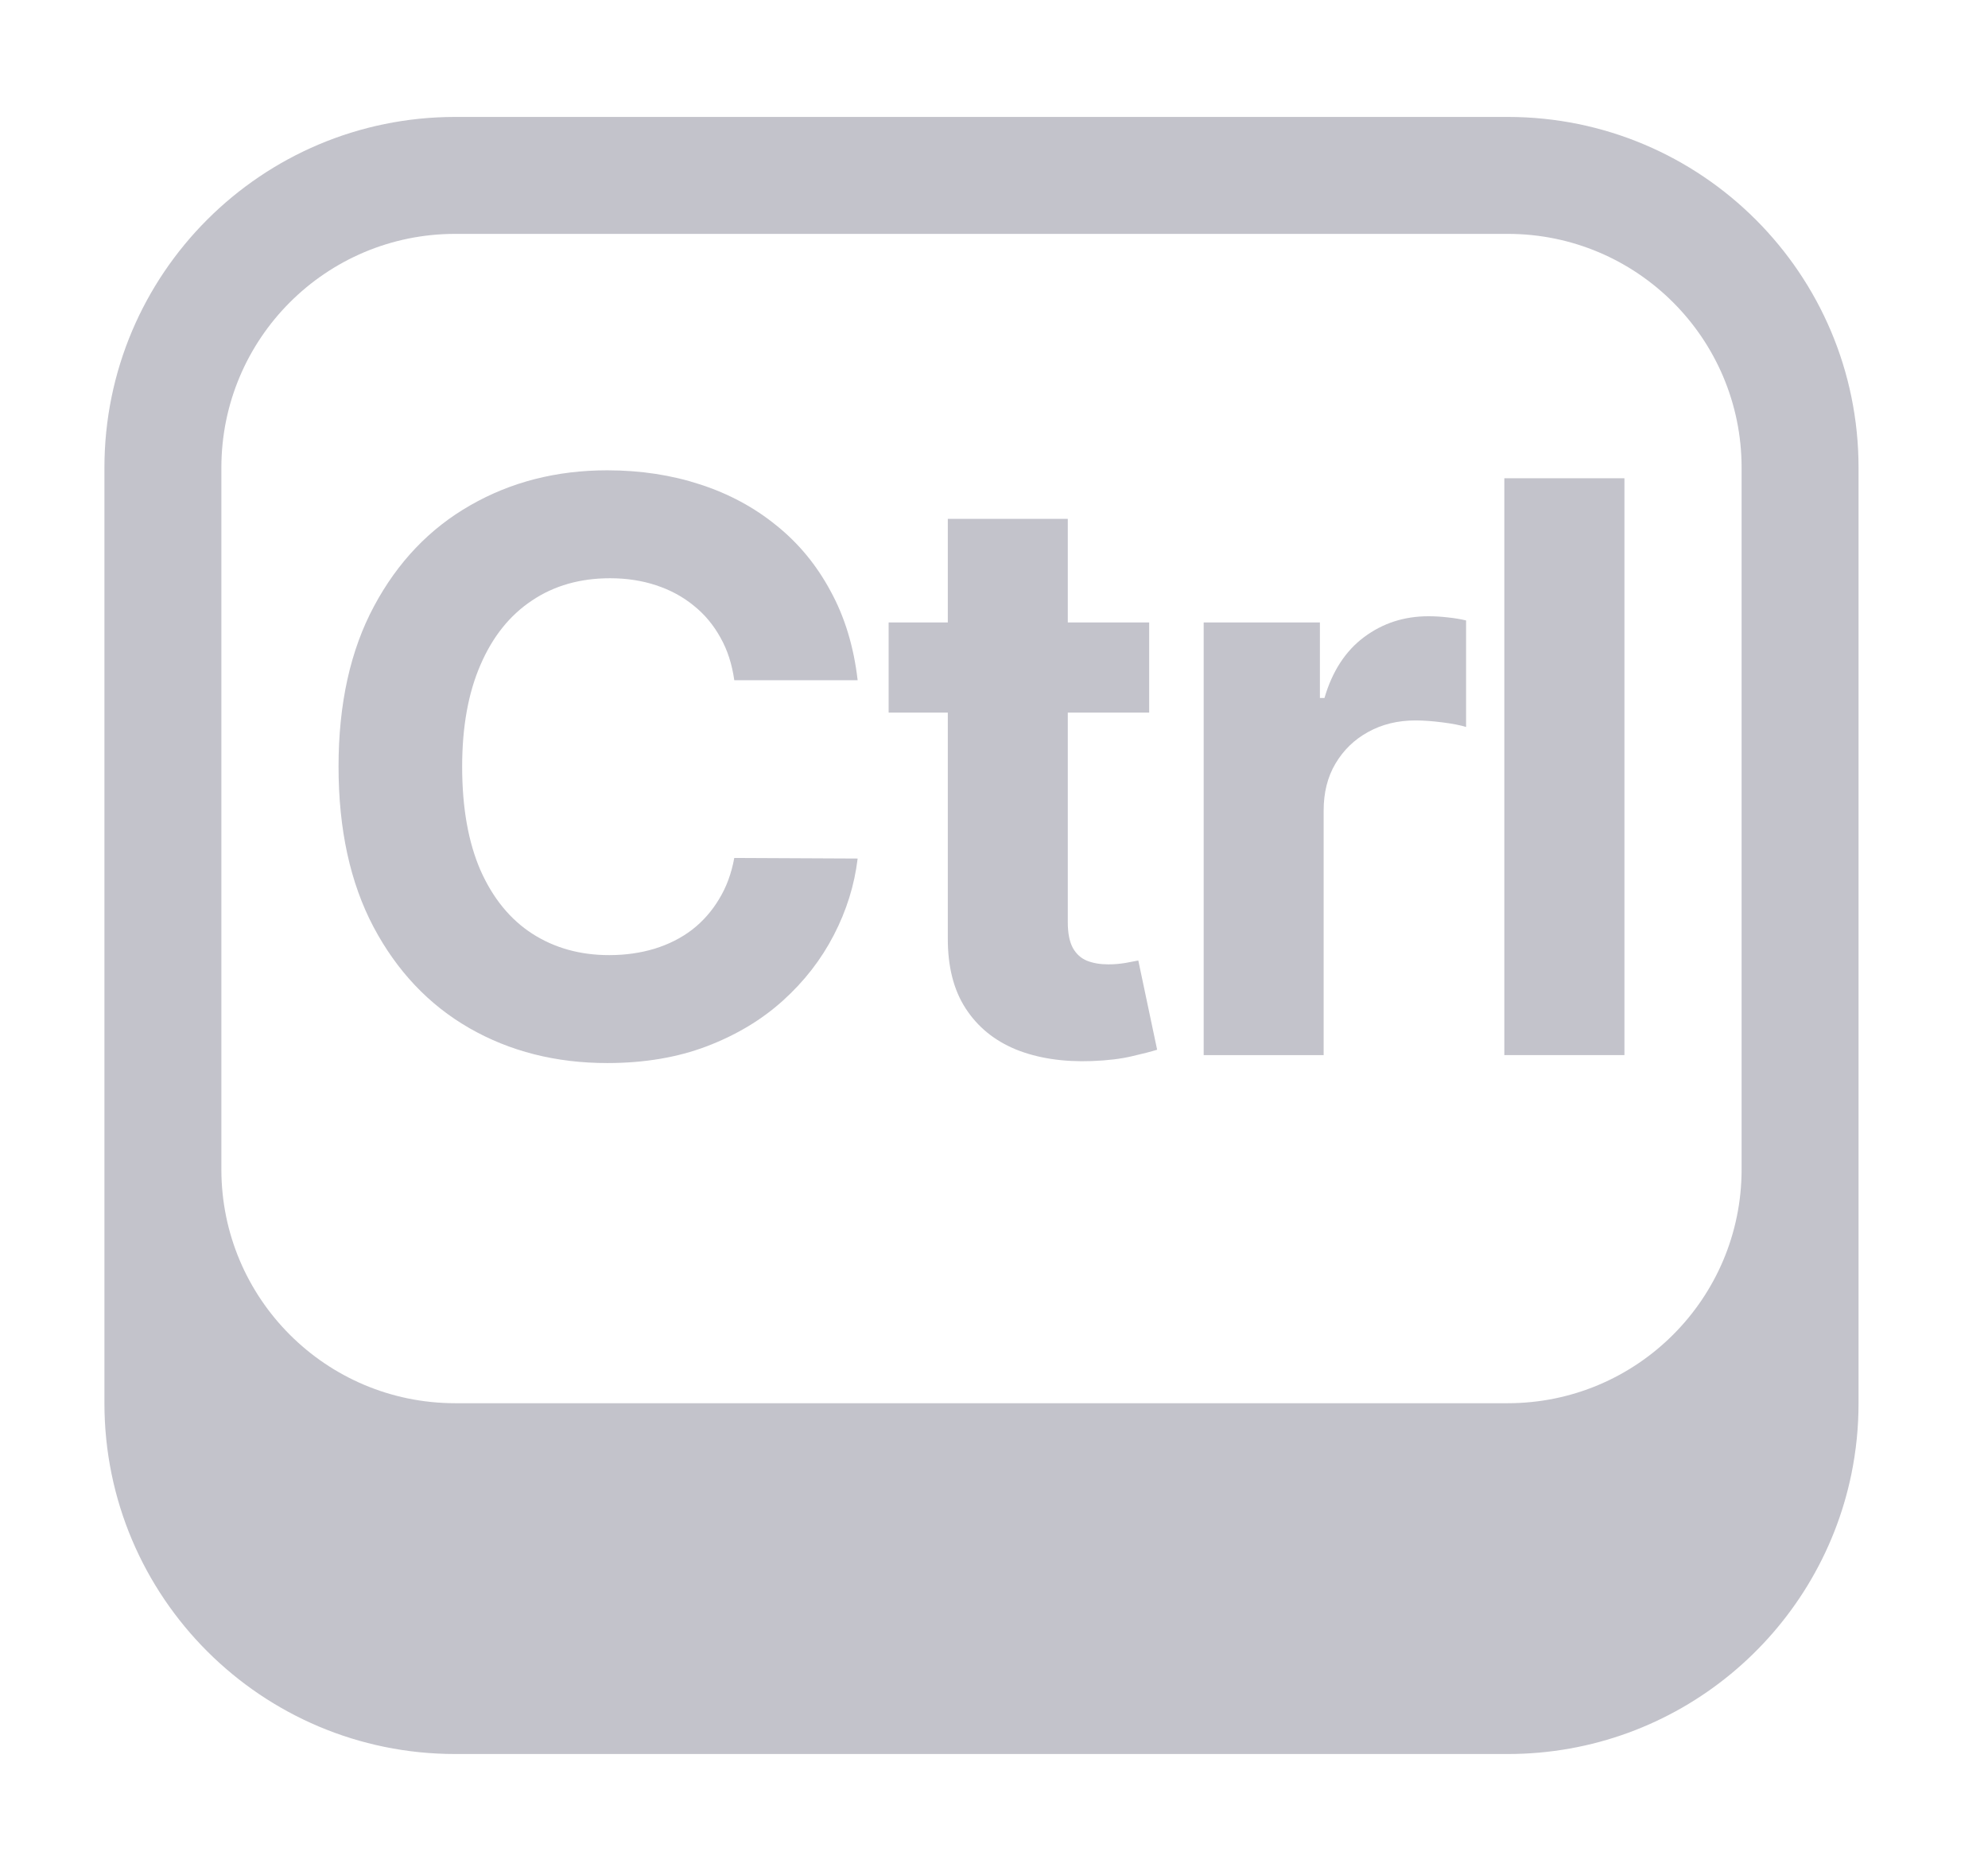
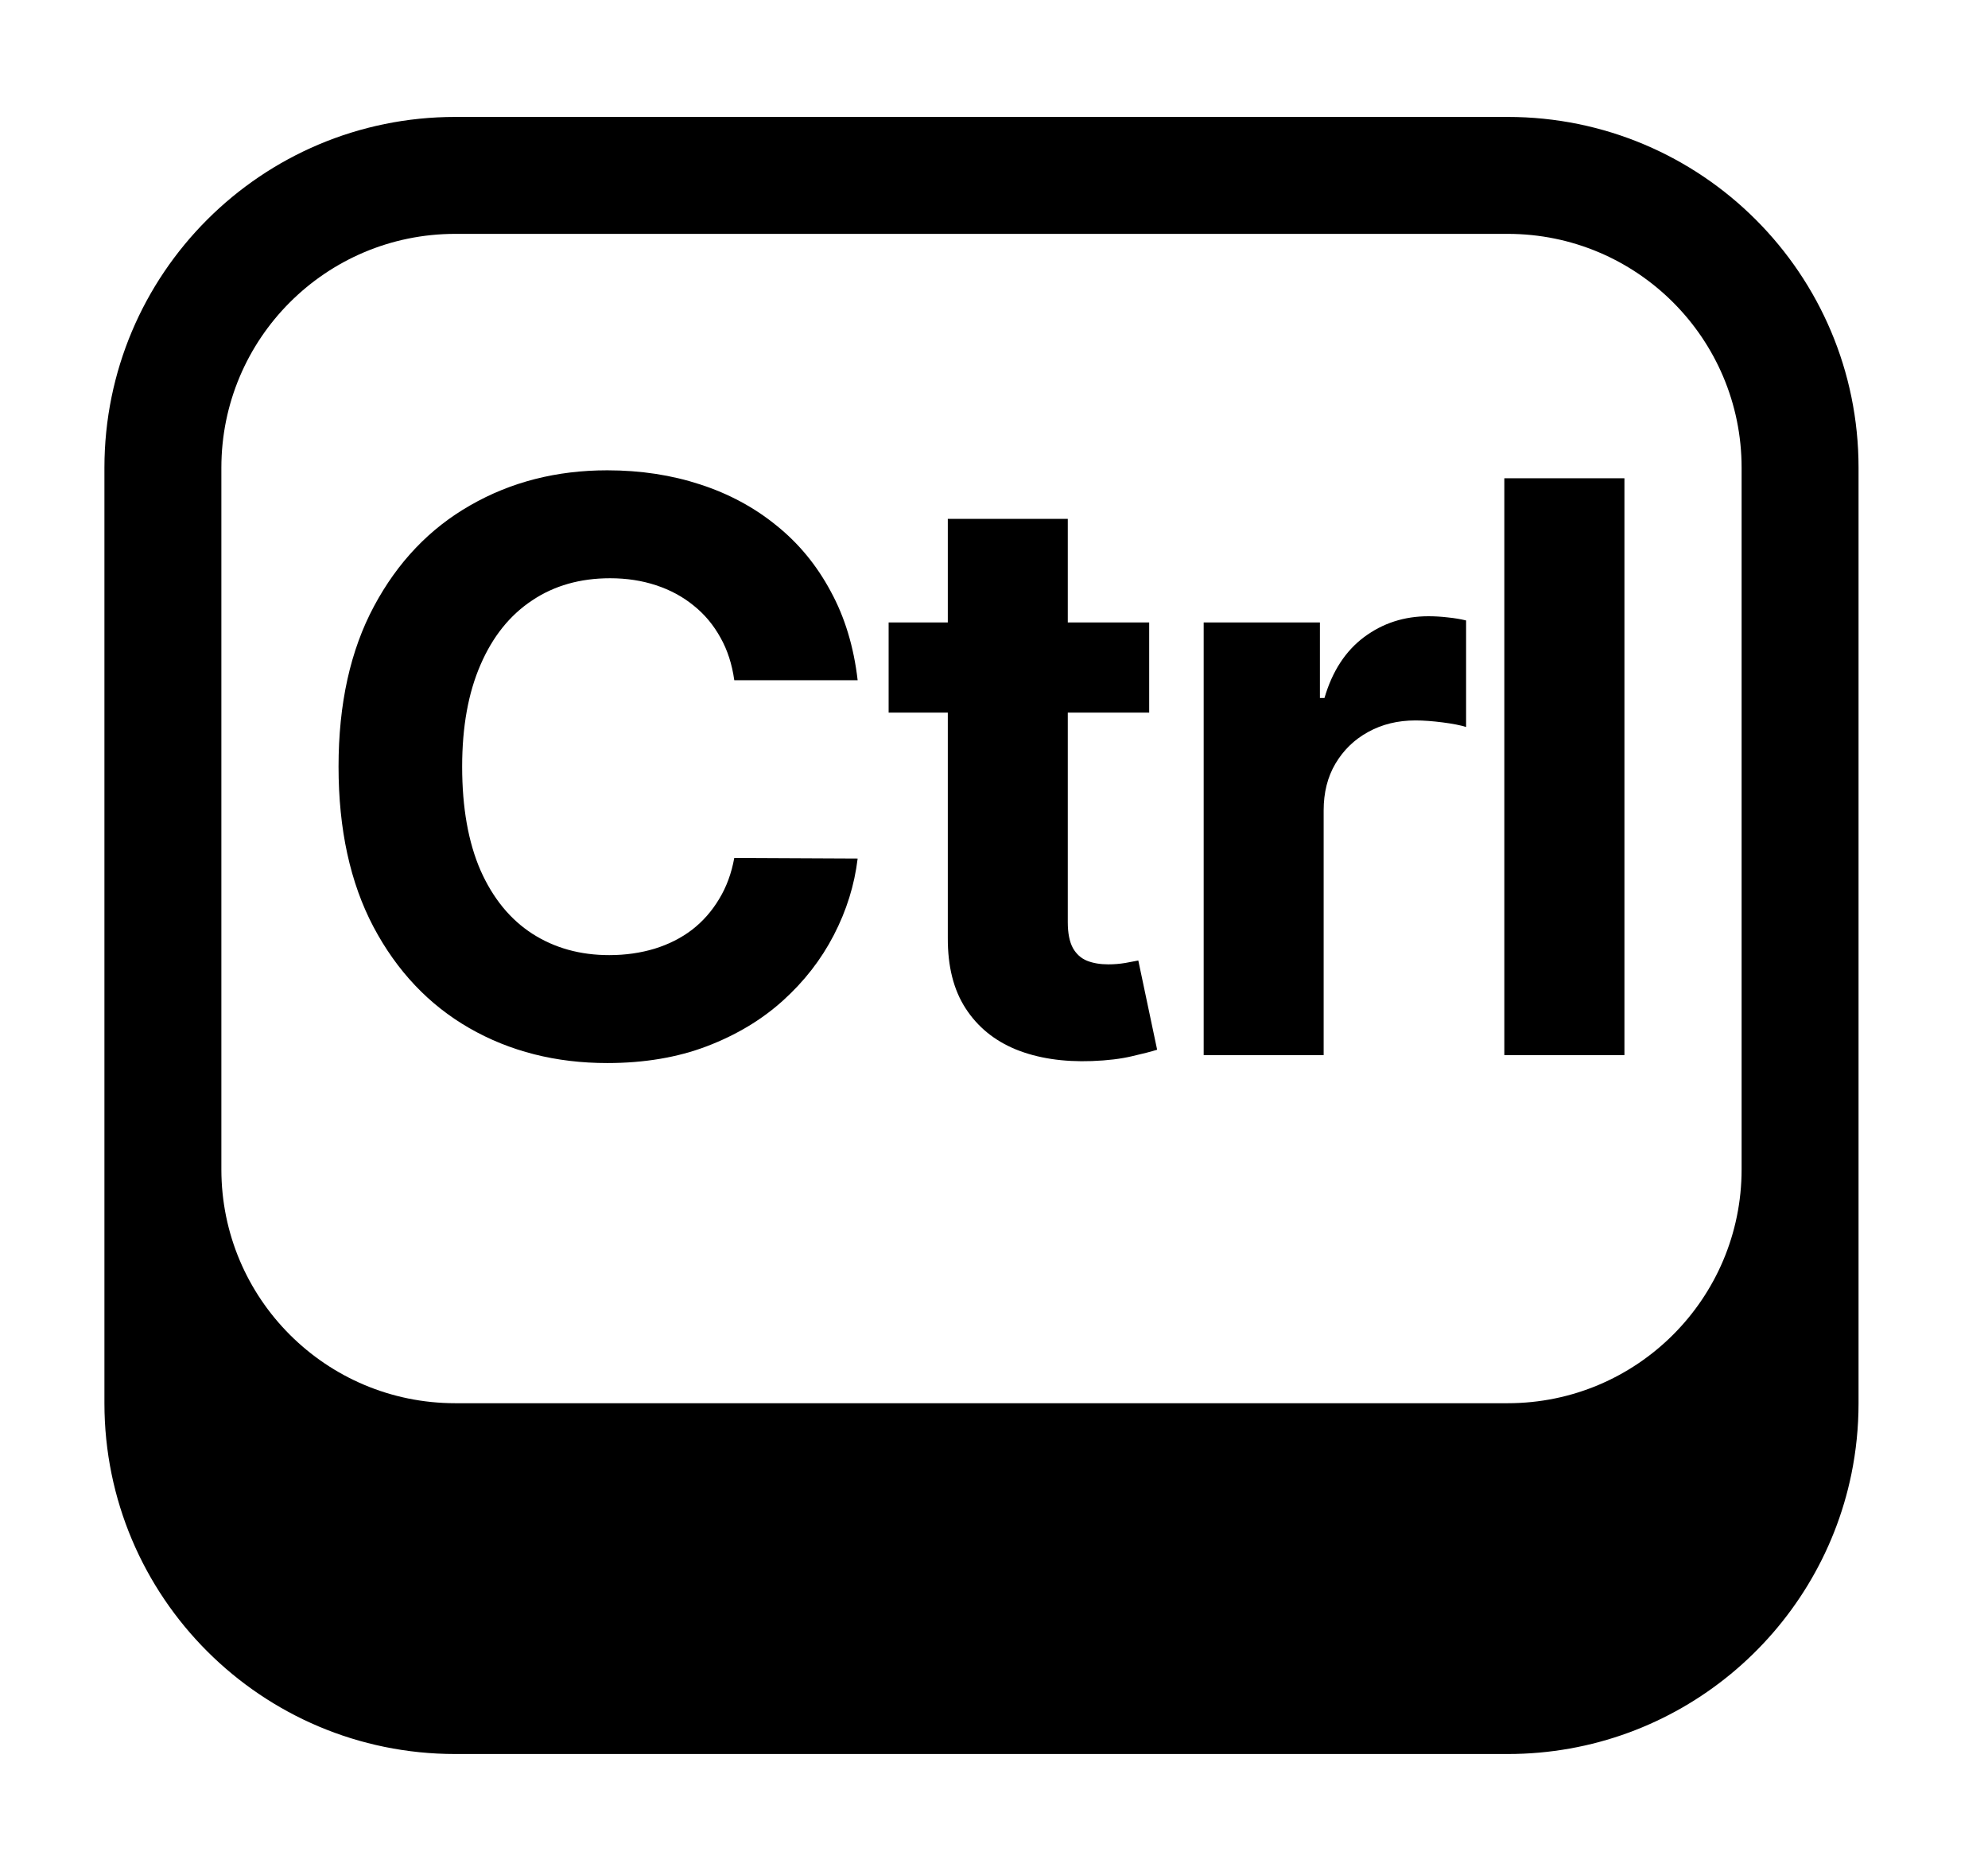
<svg xmlns="http://www.w3.org/2000/svg" width="17" height="16" viewBox="0 0 17 16" fill="none">
-   <path fill-rule="evenodd" clip-rule="evenodd" d="M3.893 2H12.893C13.997 2 14.893 2.895 14.893 4V7V10C14.893 11.105 13.997 12 12.893 12H3.893C2.788 12 1.893 11.105 1.893 10V7V4C1.893 2.895 2.788 2 3.893 2ZM0.893 7V4C0.893 2.343 2.236 1 3.893 1H12.893C14.55 1 15.893 2.343 15.893 4V7V12C15.893 12.207 15.872 12.409 15.832 12.605C15.552 13.972 14.343 15 12.893 15H3.893C2.236 15 0.893 13.657 0.893 12V7Z" fill="#C3C3CB" />
-   <path d="M13.891 4.09V9.023H12.864V4.09H13.891Z" fill="#C3C3CB" />
-   <path d="M10.293 9.023V5.323H11.287V5.969H11.326C11.393 5.739 11.507 5.566 11.665 5.448C11.825 5.329 12.008 5.27 12.215 5.27C12.266 5.27 12.322 5.273 12.381 5.28C12.44 5.286 12.492 5.295 12.537 5.306V6.217C12.489 6.202 12.423 6.189 12.338 6.178C12.252 6.167 12.175 6.161 12.104 6.161C11.953 6.161 11.818 6.194 11.699 6.26C11.582 6.324 11.489 6.414 11.42 6.53C11.352 6.645 11.319 6.779 11.319 6.93V9.023H10.293Z" fill="#C3C3CB" />
-   <path d="M9.827 5.323V6.094H7.599V5.323H9.827ZM8.105 4.437H9.131V7.886C9.131 7.981 9.146 8.055 9.175 8.108C9.204 8.159 9.244 8.195 9.295 8.216C9.348 8.237 9.409 8.247 9.478 8.247C9.526 8.247 9.575 8.243 9.623 8.235C9.671 8.226 9.708 8.219 9.734 8.214L9.895 8.977C9.844 8.993 9.771 9.012 9.678 9.033C9.585 9.055 9.472 9.069 9.338 9.074C9.091 9.083 8.874 9.05 8.688 8.975C8.503 8.899 8.36 8.782 8.257 8.623C8.154 8.464 8.104 8.264 8.105 8.021V4.437Z" fill="#C3C3CB" />
-   <path d="M7.334 5.817H6.279C6.26 5.681 6.221 5.559 6.161 5.453C6.102 5.346 6.026 5.254 5.932 5.179C5.839 5.103 5.732 5.045 5.61 5.005C5.489 4.965 5.358 4.945 5.217 4.945C4.962 4.945 4.739 5.008 4.55 5.135C4.36 5.261 4.213 5.444 4.109 5.685C4.005 5.924 3.952 6.214 3.952 6.556C3.952 6.908 4.005 7.204 4.109 7.443C4.215 7.682 4.363 7.863 4.552 7.985C4.742 8.107 4.961 8.168 5.21 8.168C5.35 8.168 5.479 8.149 5.598 8.113C5.718 8.076 5.825 8.022 5.918 7.951C6.011 7.879 6.088 7.791 6.149 7.689C6.212 7.586 6.255 7.469 6.279 7.337L7.334 7.342C7.307 7.568 7.239 7.787 7.13 7.997C7.022 8.206 6.877 8.393 6.694 8.558C6.512 8.722 6.295 8.852 6.043 8.948C5.793 9.043 5.509 9.091 5.193 9.091C4.753 9.091 4.36 8.991 4.013 8.792C3.667 8.593 3.394 8.304 3.194 7.927C2.995 7.55 2.895 7.093 2.895 6.556C2.895 6.019 2.996 5.561 3.199 5.183C3.401 4.806 3.675 4.519 4.022 4.321C4.369 4.122 4.759 4.022 5.193 4.022C5.479 4.022 5.744 4.063 5.988 4.143C6.234 4.223 6.451 4.34 6.641 4.495C6.83 4.647 6.984 4.834 7.103 5.056C7.224 5.277 7.301 5.531 7.334 5.817Z" fill="#C3C3CB" />
+   <path fill-rule="evenodd" clip-rule="evenodd" d="M3.893 2H12.893C13.997 2 14.893 2.895 14.893 4V7V10C14.893 11.105 13.997 12 12.893 12H3.893C2.788 12 1.893 11.105 1.893 10V7V4C1.893 2.895 2.788 2 3.893 2ZM0.893 7V4C0.893 2.343 2.236 1 3.893 1H12.893C14.55 1 15.893 2.343 15.893 4V7V12C15.893 12.207 15.872 12.409 15.832 12.605C15.552 13.972 14.343 15 12.893 15H3.893C2.236 15 0.893 13.657 0.893 12V7Z" fill="currentColor" />
+   <path d="M13.891 4.09V9.023H12.864V4.09H13.891Z" fill="currentColor" />
+   <path d="M10.293 9.023V5.323H11.287V5.969H11.326C11.393 5.739 11.507 5.566 11.665 5.448C11.825 5.329 12.008 5.27 12.215 5.27C12.266 5.27 12.322 5.273 12.381 5.28C12.44 5.286 12.492 5.295 12.537 5.306V6.217C12.489 6.202 12.423 6.189 12.338 6.178C12.252 6.167 12.175 6.161 12.104 6.161C11.953 6.161 11.818 6.194 11.699 6.26C11.582 6.324 11.489 6.414 11.42 6.53C11.352 6.645 11.319 6.779 11.319 6.93V9.023H10.293Z" fill="currentColor" />
+   <path d="M9.827 5.323V6.094H7.599V5.323H9.827ZM8.105 4.437H9.131V7.886C9.131 7.981 9.146 8.055 9.175 8.108C9.204 8.159 9.244 8.195 9.295 8.216C9.348 8.237 9.409 8.247 9.478 8.247C9.526 8.247 9.575 8.243 9.623 8.235C9.671 8.226 9.708 8.219 9.734 8.214L9.895 8.977C9.844 8.993 9.771 9.012 9.678 9.033C9.585 9.055 9.472 9.069 9.338 9.074C9.091 9.083 8.874 9.05 8.688 8.975C8.503 8.899 8.36 8.782 8.257 8.623C8.154 8.464 8.104 8.264 8.105 8.021V4.437Z" fill="currentColor" />
+   <path d="M7.334 5.817H6.279C6.26 5.681 6.221 5.559 6.161 5.453C6.102 5.346 6.026 5.254 5.932 5.179C5.839 5.103 5.732 5.045 5.61 5.005C5.489 4.965 5.358 4.945 5.217 4.945C4.962 4.945 4.739 5.008 4.55 5.135C4.36 5.261 4.213 5.444 4.109 5.685C4.005 5.924 3.952 6.214 3.952 6.556C3.952 6.908 4.005 7.204 4.109 7.443C4.215 7.682 4.363 7.863 4.552 7.985C4.742 8.107 4.961 8.168 5.21 8.168C5.35 8.168 5.479 8.149 5.598 8.113C5.718 8.076 5.825 8.022 5.918 7.951C6.011 7.879 6.088 7.791 6.149 7.689C6.212 7.586 6.255 7.469 6.279 7.337L7.334 7.342C7.307 7.568 7.239 7.787 7.13 7.997C7.022 8.206 6.877 8.393 6.694 8.558C6.512 8.722 6.295 8.852 6.043 8.948C5.793 9.043 5.509 9.091 5.193 9.091C4.753 9.091 4.36 8.991 4.013 8.792C3.667 8.593 3.394 8.304 3.194 7.927C2.995 7.55 2.895 7.093 2.895 6.556C2.895 6.019 2.996 5.561 3.199 5.183C3.401 4.806 3.675 4.519 4.022 4.321C4.369 4.122 4.759 4.022 5.193 4.022C5.479 4.022 5.744 4.063 5.988 4.143C6.234 4.223 6.451 4.34 6.641 4.495C6.83 4.647 6.984 4.834 7.103 5.056C7.224 5.277 7.301 5.531 7.334 5.817Z" fill="currentColor" />
</svg>
